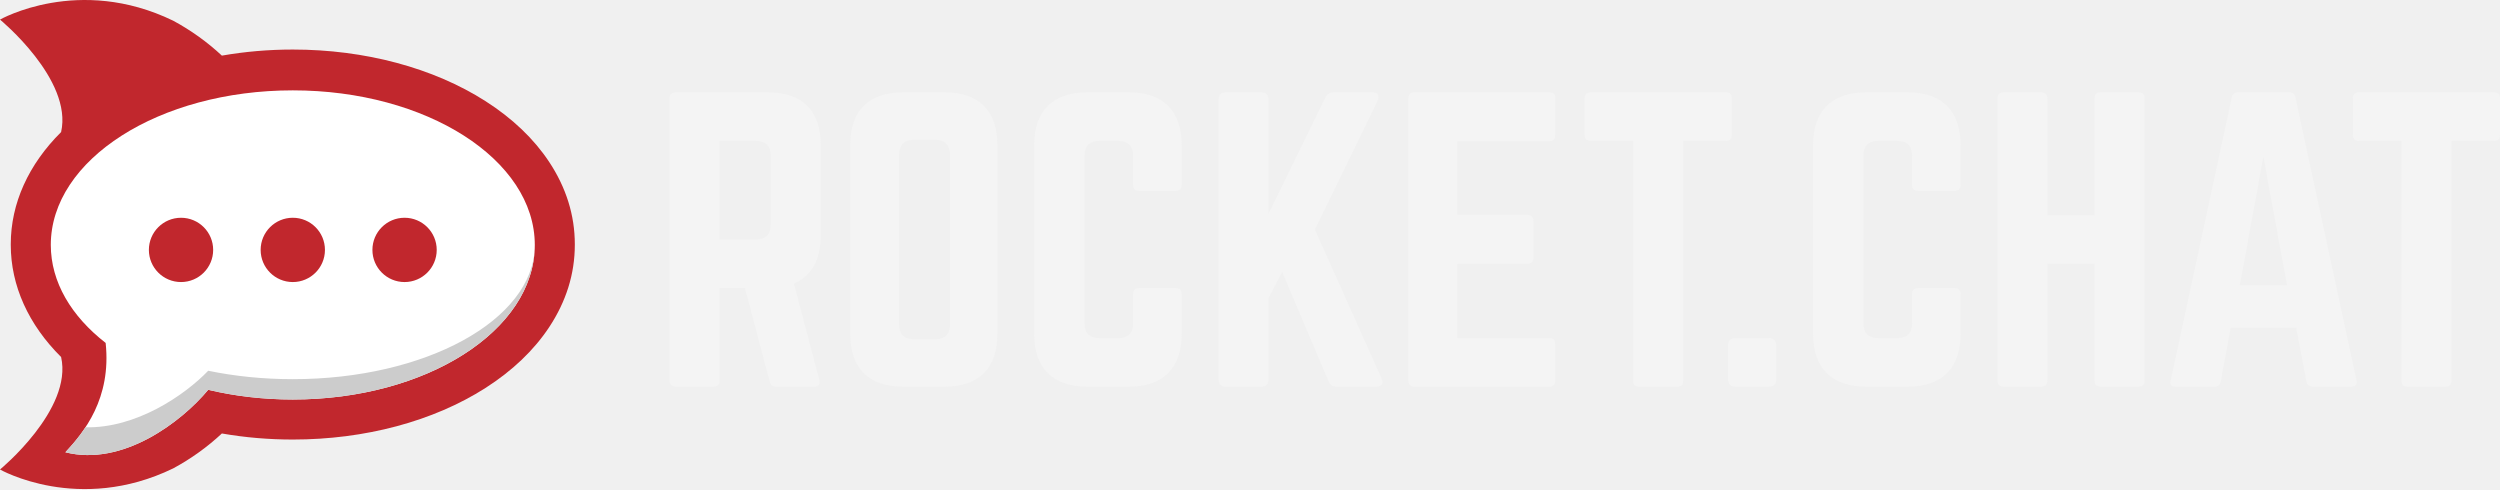
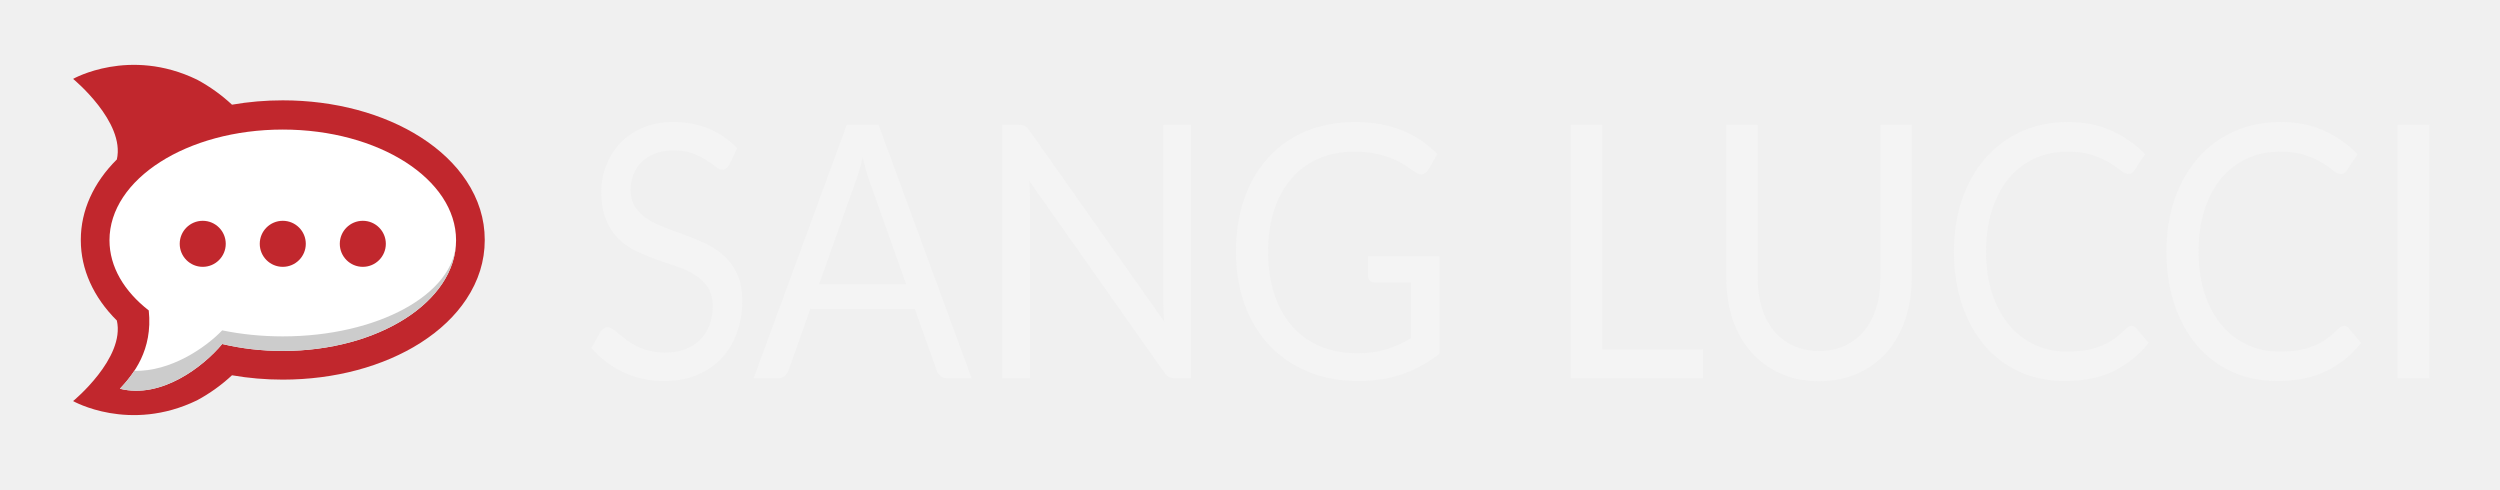
<svg xmlns="http://www.w3.org/2000/svg" version="1.1" id="Layer_1" x="0px" y="0px" width="435.721px" height="85.242px" viewBox="62.402 -18.766 435.721 85.242" enable-background="new 62.402 -18.766 435.721 85.242" xml:space="preserve">
-   <g>
-     <path fill="#F4F4F4" d="M205.456,22.207c0,4.297-1.603,7.119-4.681,8.465l4.425,16.803c0.192,0.771-0.192,1.154-0.898,1.154h-6.67   c-0.641,0-0.961-0.32-1.09-0.898l-4.297-16.289h-4.425v16.162c0,0.642-0.384,1.025-1.026,1.025h-6.67   c-0.641,0-1.026-0.385-1.026-1.025V-1.651c0-0.641,0.385-1.026,1.026-1.026h16.097c6.028,0,9.235,3.207,9.235,9.235V22.207   L205.456,22.207z M194.169,22.976c1.667,0,2.565-0.898,2.565-2.565V8.354c0-1.667-0.898-2.564-2.565-2.564h-6.349v17.187   L194.169,22.976L194.169,22.976z" />
-     <path fill="#F4F4F4" d="M210.583,6.558c0-6.028,3.206-9.235,9.235-9.235h7.183c6.028,0,9.235,3.207,9.235,9.235v32.836   c0,6.027-3.207,9.234-9.235,9.234h-7.183c-6.029,0-9.235-3.207-9.235-9.234V6.558z M225.397,40.355   c1.667,0,2.565-0.834,2.565-2.565V8.162c0-1.667-0.898-2.565-2.565-2.565h-3.719c-1.667,0-2.565,0.898-2.565,2.565v29.629   c0,1.73,0.898,2.564,2.565,2.564H225.397L225.397,40.355z" />
-     <path fill="#F4F4F4" d="M268.362,13.484c0,0.642-0.385,1.026-1.025,1.026h-6.413c-0.706,0-1.026-0.384-1.026-1.026v-5.13   c0-1.667-0.897-2.564-2.564-2.564h-3.335c-1.731,0-2.565,0.897-2.565,2.564V37.6c0,1.731,0.897,2.563,2.565,2.563h3.335   c1.667,0,2.564-0.833,2.564-2.563v-5.132c0-0.642,0.32-1.026,1.026-1.026h6.413c0.643,0,1.025,0.384,1.025,1.026v6.927   c0,6.027-3.271,9.234-9.234,9.234h-7.183c-6.028,0-9.299-3.207-9.299-9.234V6.558c0-6.028,3.271-9.235,9.299-9.235h7.183   c5.964,0,9.234,3.207,9.234,9.235V13.484z" />
-     <path fill="#F4F4F4" d="M295.422,48.629c-0.771,0-1.218-0.32-1.476-0.961l-8.079-19.048l-2.374,4.554v14.172   c0,0.834-0.448,1.283-1.282,1.283h-6.157c-0.834,0-1.283-0.449-1.283-1.283v-48.74c0-0.833,0.449-1.283,1.283-1.283h6.157   c0.833,0,1.282,0.449,1.282,1.283v19.881l9.876-20.202c0.321-0.641,0.771-0.962,1.476-0.962h6.733c0.962,0,1.347,0.642,0.897,1.539   l-10.901,22.382l11.606,25.91c0.449,0.834,0.064,1.475-0.961,1.475H295.422z" />
-     <path fill="#F4F4F4" d="M333.45,4.763c0,0.641-0.257,1.09-1.026,1.09h-16.033v12.826h12.249c0.643,0,1.026,0.385,1.026,1.09v6.349   c0,0.706-0.385,1.091-1.026,1.091h-12.249v12.954h16.033c0.771,0,1.026,0.321,1.026,1.026v6.414c0,0.641-0.257,1.024-1.026,1.024   h-23.6c-0.578,0-0.963-0.385-0.963-1.024V-1.651c0-0.641,0.385-1.026,0.963-1.026h23.6c0.771,0,1.026,0.385,1.026,1.026V4.763z" />
-     <path fill="#F4F4F4" d="M363.204-2.677c0.705,0,1.026,0.385,1.026,1.026v6.414c0,0.641-0.321,1.026-1.026,1.026h-7.439v41.814   c0,0.705-0.32,1.024-1.025,1.024h-6.67c-0.643,0-1.026-0.319-1.026-1.024V5.789h-7.438c-0.643,0-1.026-0.385-1.026-1.026v-6.414   c0-0.641,0.385-1.026,1.026-1.026H363.204z" />
-     <path fill="#F4F4F4" d="M363.585,41.445c0-0.834,0.449-1.282,1.283-1.282h5.836c0.834,0,1.282,0.448,1.282,1.282v5.899   c0,0.835-0.448,1.283-1.282,1.283h-5.836c-0.834,0-1.283-0.448-1.283-1.283V41.445z" />
-     <path fill="#F4F4F4" d="M404.114,13.484c0,0.642-0.386,1.026-1.026,1.026h-6.413c-0.705,0-1.025-0.384-1.025-1.026v-5.13   c0-1.667-0.897-2.564-2.564-2.564h-3.335c-1.732,0-2.565,0.897-2.565,2.564V37.6c0,1.731,0.897,2.563,2.565,2.563h3.335   c1.667,0,2.564-0.833,2.564-2.563v-5.132c0-0.642,0.32-1.026,1.025-1.026h6.413c0.643,0,1.026,0.384,1.026,1.026v6.927   c0,6.027-3.271,9.234-9.235,9.234h-7.183c-6.028,0-9.299-3.207-9.299-9.234V6.558c0-6.028,3.271-9.235,9.299-9.235h7.183   c5.965,0,9.235,3.207,9.235,9.235V13.484z" />
-     <path fill="#F4F4F4" d="M427.455-1.651c0-0.641,0.384-1.026,1.025-1.026h6.605c0.77,0,1.089,0.385,1.089,1.026v49.254   c0,0.641-0.32,1.024-1.089,1.024h-6.605c-0.643,0-1.025-0.385-1.025-1.024V27.209h-8.209v20.395c0,0.642-0.385,1.025-1.026,1.025   h-6.604c-0.771,0-1.091-0.385-1.091-1.025V-1.651c0-0.641,0.32-1.026,1.091-1.026h6.604c0.643,0,1.026,0.385,1.026,1.026v20.394   h8.209V-1.651L427.455-1.651z" />
-     <path fill="#F4F4F4" d="M465.419,48.629c-0.577,0-0.897-0.32-1.026-0.898l-1.795-9.362h-11.416l-1.73,9.362   c-0.129,0.578-0.449,0.898-1.026,0.898h-6.861c-0.705,0-1.026-0.385-0.835-1.09l10.646-49.318c0.129-0.641,0.513-0.898,1.09-0.898   h8.915c0.577,0,0.962,0.257,1.09,0.898l10.646,49.318c0.129,0.705-0.128,1.09-0.897,1.09H465.419z M456.889,8.546l-4.104,22.382   h8.209L456.889,8.546z" />
-     <path fill="#F4F4F4" d="M497.097-2.677c0.705,0,1.026,0.385,1.026,1.026v6.414c0,0.641-0.321,1.026-1.026,1.026h-7.438v41.814   c0,0.705-0.321,1.024-1.026,1.024h-6.67c-0.641,0-1.025-0.319-1.025-1.024V5.789h-7.438c-0.642,0-1.025-0.385-1.025-1.026v-6.414   c0-0.641,0.385-1.026,1.025-1.026H497.097z" />
-   </g>
-   <path fill="#C1272D" d="M162.586,23.788c0-5.031-1.505-9.854-4.474-14.339c-2.666-4.025-6.401-7.588-11.1-10.591  c-9.074-5.796-21-8.989-33.579-8.989c-4.202,0-8.344,0.355-12.361,1.059c-2.492-2.333-5.41-4.432-8.497-6.091  c-16.494-7.994-30.172-0.188-30.172-0.188S75.12-4.904,73.052,4.253c-5.689,5.644-8.773,12.45-8.773,19.535  c0,0.022,0.001,0.045,0.001,0.068c0,0.022-0.001,0.044-0.001,0.068c0,7.085,3.083,13.891,8.773,19.534  c2.068,9.158-10.649,19.605-10.649,19.605s13.678,7.805,30.172-0.188c3.087-1.659,6.004-3.759,8.497-6.091  c4.018,0.703,8.159,1.058,12.361,1.058c12.58,0,24.505-3.191,33.579-8.987c4.699-3.003,8.434-6.565,11.1-10.592  c2.969-4.484,4.474-9.309,4.474-14.338c0-0.023-0.001-0.045-0.001-0.068S162.586,23.81,162.586,23.788z" />
-   <path fill="#FFFFFF" d="M113.433-3.018c23.293,0,42.177,12.062,42.177,26.941c0,14.878-18.884,26.941-42.177,26.941  c-5.187,0-10.154-0.6-14.743-1.693c-4.664,5.61-14.924,13.411-24.891,10.89c3.242-3.482,8.045-9.366,7.017-19.058  c-5.974-4.648-9.56-10.597-9.56-17.08C71.255,9.043,90.139-3.018,113.433-3.018" />
-   <g>
-     <g>
-       <circle fill="#C1272D" cx="113.433" cy="24.79" r="5.603" />
+   <defs id="defs3141" />
+   <path d="m 146.886,23.011 c 0,-3.603 -1.078,-7.057 -3.204,-10.268 -1.909,-2.882 -4.584,-5.434 -7.949,-7.584 -6.498,-4.151 -15.038,-6.437 -24.046,-6.437 -3.009,0 -5.975,0.254 -8.852,0.758 -1.785,-1.671 -3.874,-3.174 -6.085,-4.362 -11.812,-5.725 -21.607,-0.135 -21.607,-0.135 0,0 9.107,7.481 7.626,14.039 -4.074,4.042 -6.282,8.916 -6.282,13.989 0,0.016 7.16e-4,0.032 7.16e-4,0.049 0,0.016 -7.16e-4,0.032 -7.16e-4,0.049 0,5.074 2.208,9.948 6.282,13.989 1.481,6.558 -7.626,14.039 -7.626,14.039 0,0 9.795,5.589 21.607,-0.135 2.211,-1.188 4.3,-2.692 6.085,-4.362 2.877,0.503 5.843,0.758 8.852,0.758 9.009,0 17.548,-2.285 24.046,-6.436 3.365,-2.15 6.04,-4.701 7.949,-7.585 2.126,-3.211 3.204,-6.666 3.204,-10.268 0,-0.016 -7.1e-4,-0.032 -7.1e-4,-0.049 0,-0.016 7.1e-4,-0.034 7.1e-4,-0.049 z" id="path3117" style="fill:#c1272d" />
+   <path d="m 111.686,3.815 c 16.68,0 30.204,8.638 30.204,19.293 0,10.654 -13.523,19.293 -30.204,19.293 -3.714,0 -7.271,-0.43 -10.558,-1.212 -3.34,4.017 -10.687,9.604 -17.825,7.799 2.322,-2.494 5.761,-6.707 5.025,-13.648 C 84.051,32.01 81.483,27.75 81.483,23.108 81.482,12.452 95.005,3.815 111.686,3.815" id="path3119" style="fill:#ffffff" />
+   <g id="g3121" transform="matrix(0.7161158,0,0,0.7161158,30.45528,5.976053)">
+     <g id="g3123">
+       <circle cx="113.433" cy="24.79" r="5.603" id="circle3125" d="m 119.036,24.79 c 0,3.094 -2.509,5.603 -5.603,5.603 -3.094,0 -5.603,-2.509 -5.603,-5.603 0,-3.094 2.509,-5.603 5.603,-5.603 3.094,0 5.603,2.509 5.603,5.603 z" style="fill:#c1272d" />
    </g>
-     <g>
-       <circle fill="#C1272D" cx="132.913" cy="24.79" r="5.603" />
+     <g id="g3127">
+       <circle cx="132.913" cy="24.79" r="5.603" id="circle3129" d="m 138.516,24.79 c 0,3.094 -2.509,5.603 -5.603,5.603 -3.094,0 -5.603,-2.509 -5.603,-5.603 0,-3.094 2.509,-5.603 5.603,-5.603 3.094,0 5.603,2.509 5.603,5.603 z" style="fill:#c1272d" />
    </g>
-     <g>
-       <circle fill="#C1272D" cx="93.952" cy="24.79" r="5.602" />
+     <g id="g3131">
+       <circle cx="93.952" cy="24.79" r="5.602" id="circle3133" d="m 99.554,24.79 c 0,3.094 -2.508,5.602 -5.602,5.602 -3.094,0 -5.602,-2.508 -5.602,-5.602 0,-3.094 2.508,-5.602 5.602,-5.602 3.094,0 5.602,2.508 5.602,5.602 z" style="fill:#c1272d" />
    </g>
  </g>
-   <g>
-     <path fill="#CCCCCC" d="M113.433,47.319c-5.187,0-10.154-0.52-14.743-1.468c-4.118,4.294-12.6,10.066-21.39,9.854   c-1.158,1.755-2.417,3.19-3.501,4.355c9.967,2.521,20.227-5.279,24.891-10.89c4.589,1.094,9.557,1.693,14.743,1.693   c23.106,0,41.87-11.871,42.169-26.585C155.303,37.032,136.539,47.319,113.433,47.319z" />
+   <g id="g3135" transform="matrix(0.7161158,0,0,0.7161158,30.45528,5.976053)">
+     <path d="m 113.433,47.319 c -5.187,0 -10.154,-0.52 -14.743,-1.468 -4.118,4.294 -12.6,10.066 -21.39,9.854 -1.158,1.755 -2.417,3.19 -3.501,4.355 9.967,2.521 20.227,-5.279 24.891,-10.89 4.589,1.094 9.557,1.693 14.743,1.693 23.106,0 41.87,-11.871 42.169,-26.585 -0.299,12.754 -19.063,23.041 -42.169,23.041 z" id="path3137" style="fill:#cccccc" />
  </g>
+   <text xml:space="preserve" style="font-size:59.081px;font-style:normal;font-variant:normal;font-stretch:normal;text-align:start;line-height:125%;letter-spacing:0px;word-spacing:0px;writing-mode:lr-tb;text-anchor:start;fill:#f4f4f4;fill-opacity:1;stroke:none;font-family:Lato;-inkscape-font-specification:Lato Semi-Light" x="170.71" y="45.193" id="text3913" transform="scale(0.9583752,1.043433)">
+     <tspan id="tspan3915" x="170.71" y="45.193" style="font-size:59.081px;font-style:normal;font-variant:normal;font-stretch:normal;text-align:start;line-height:125%;writing-mode:lr-tb;text-anchor:start;font-family:Lato;-inkscape-font-specification:Lato Semi-Light;fill:#f4f4f4;fill-opacity:1">SANG LUCCI</tspan>
+   </text>
</svg>
